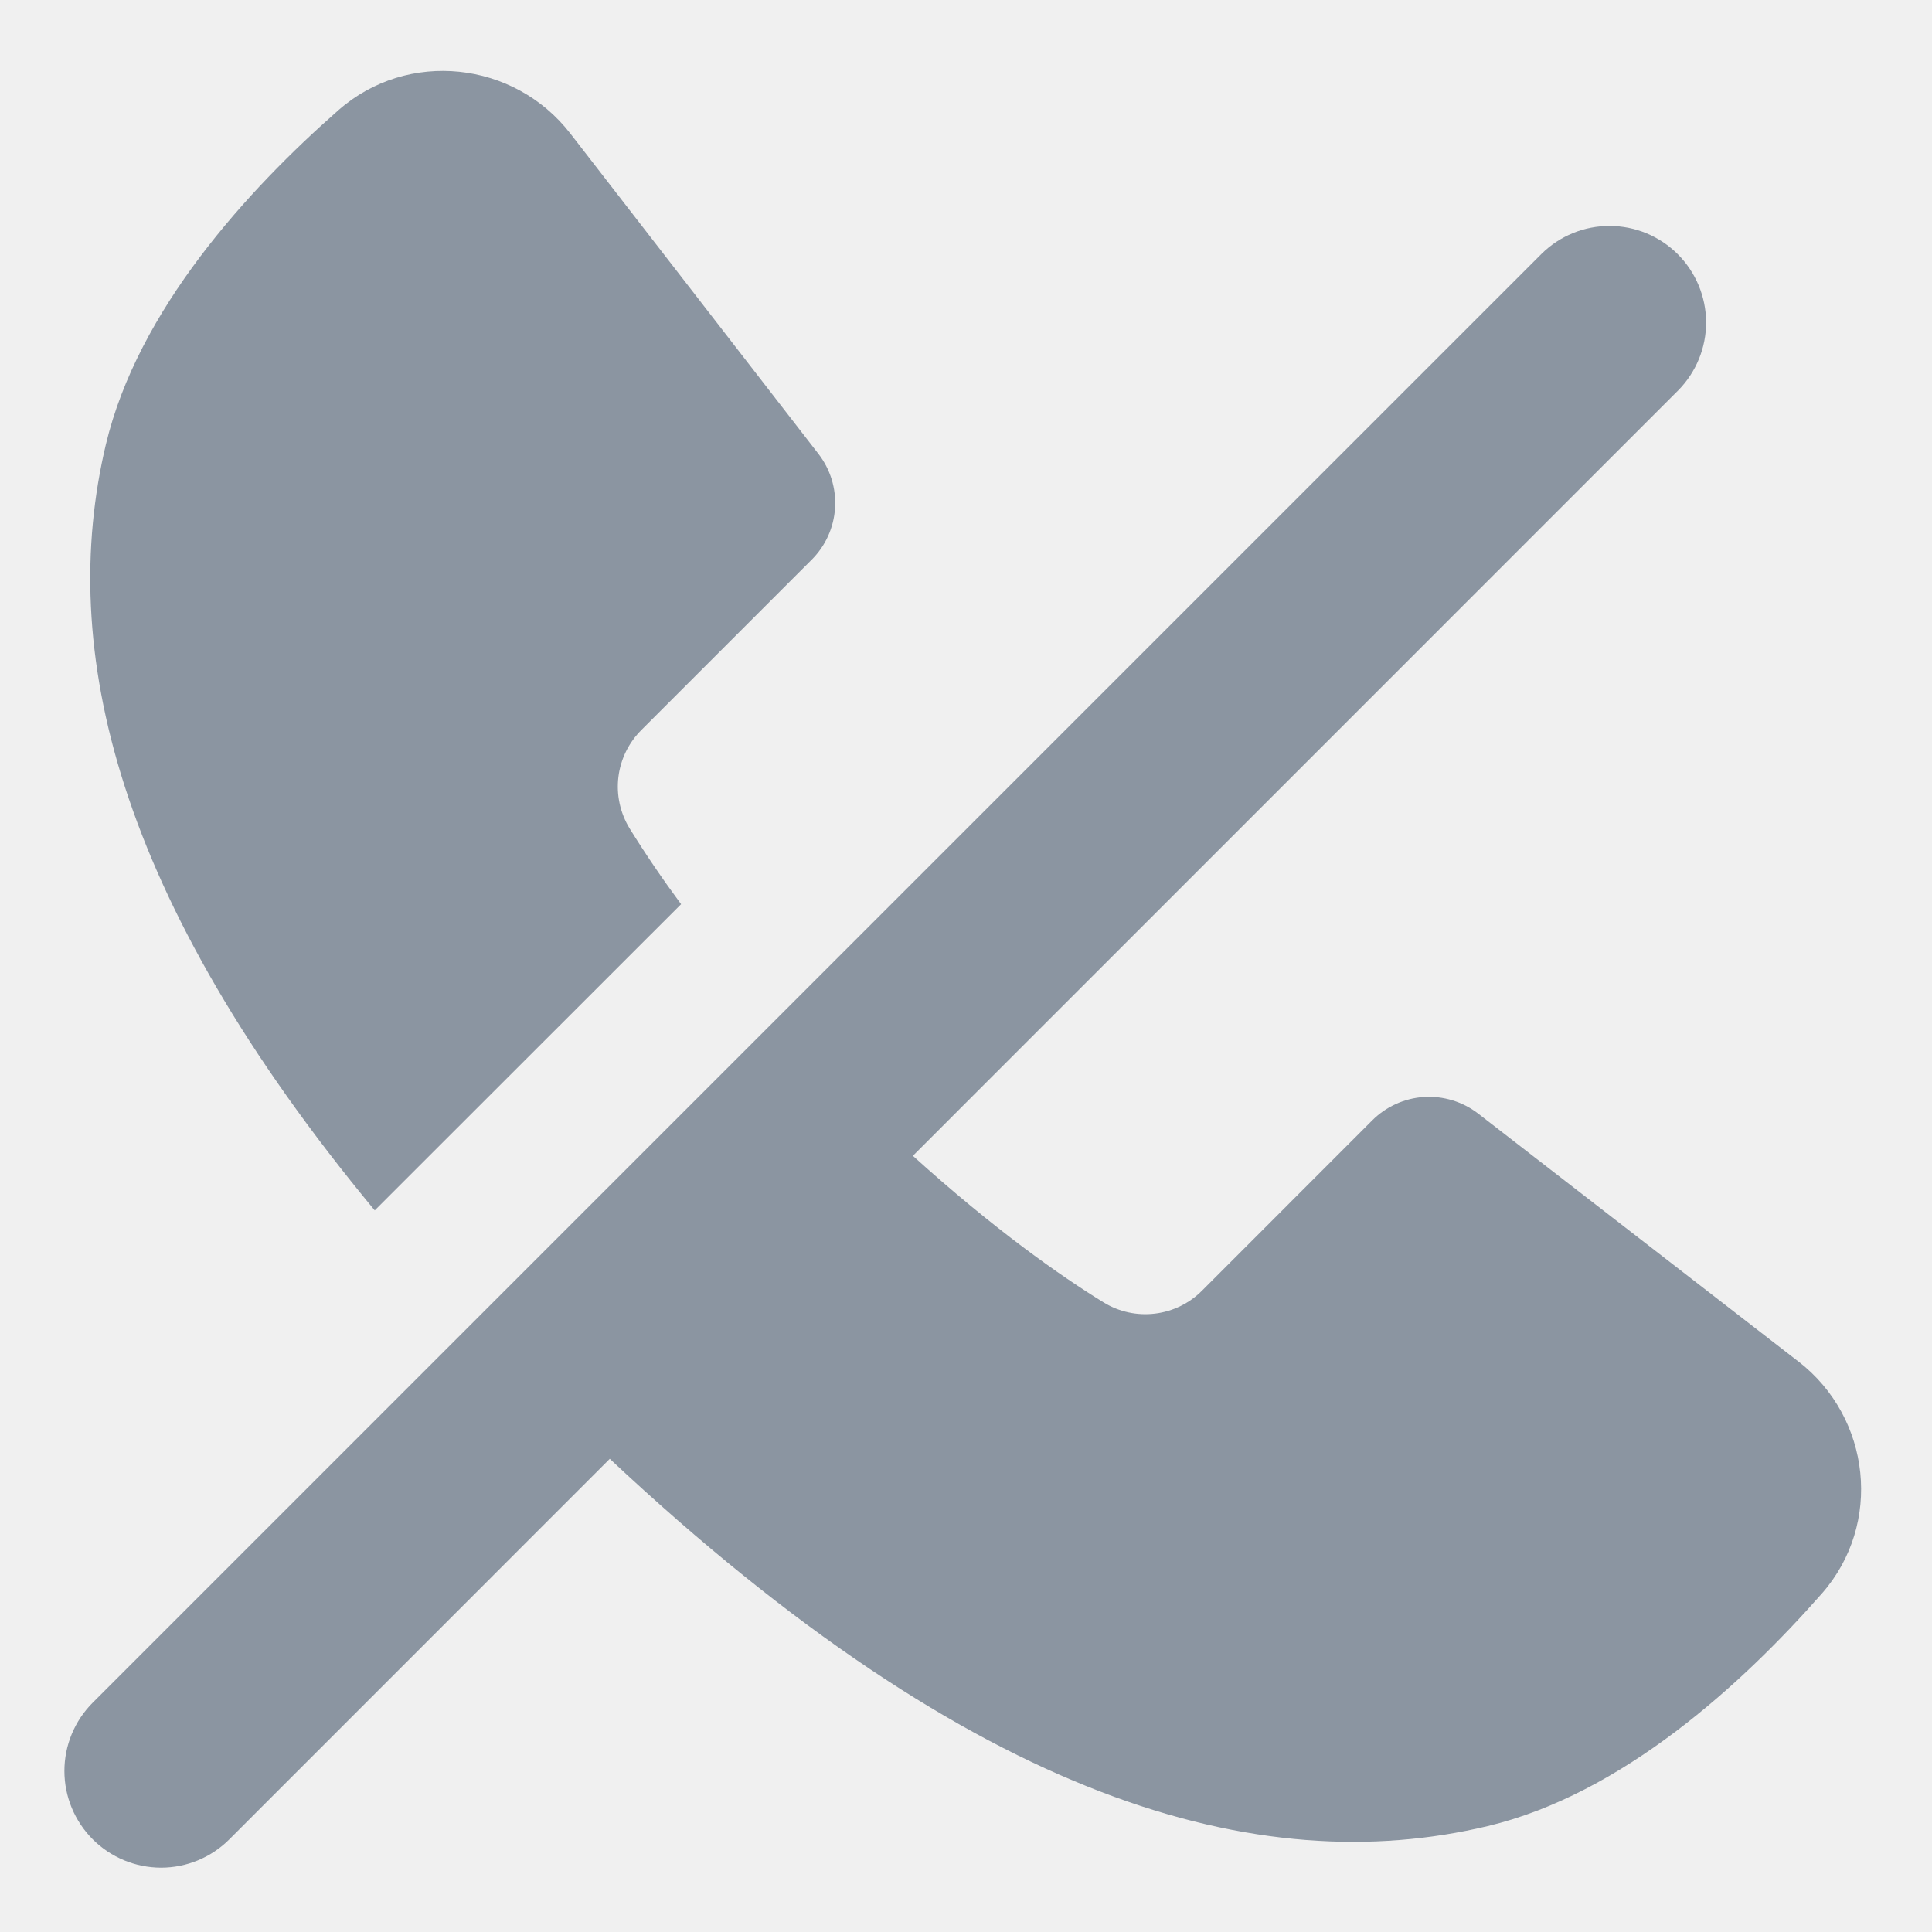
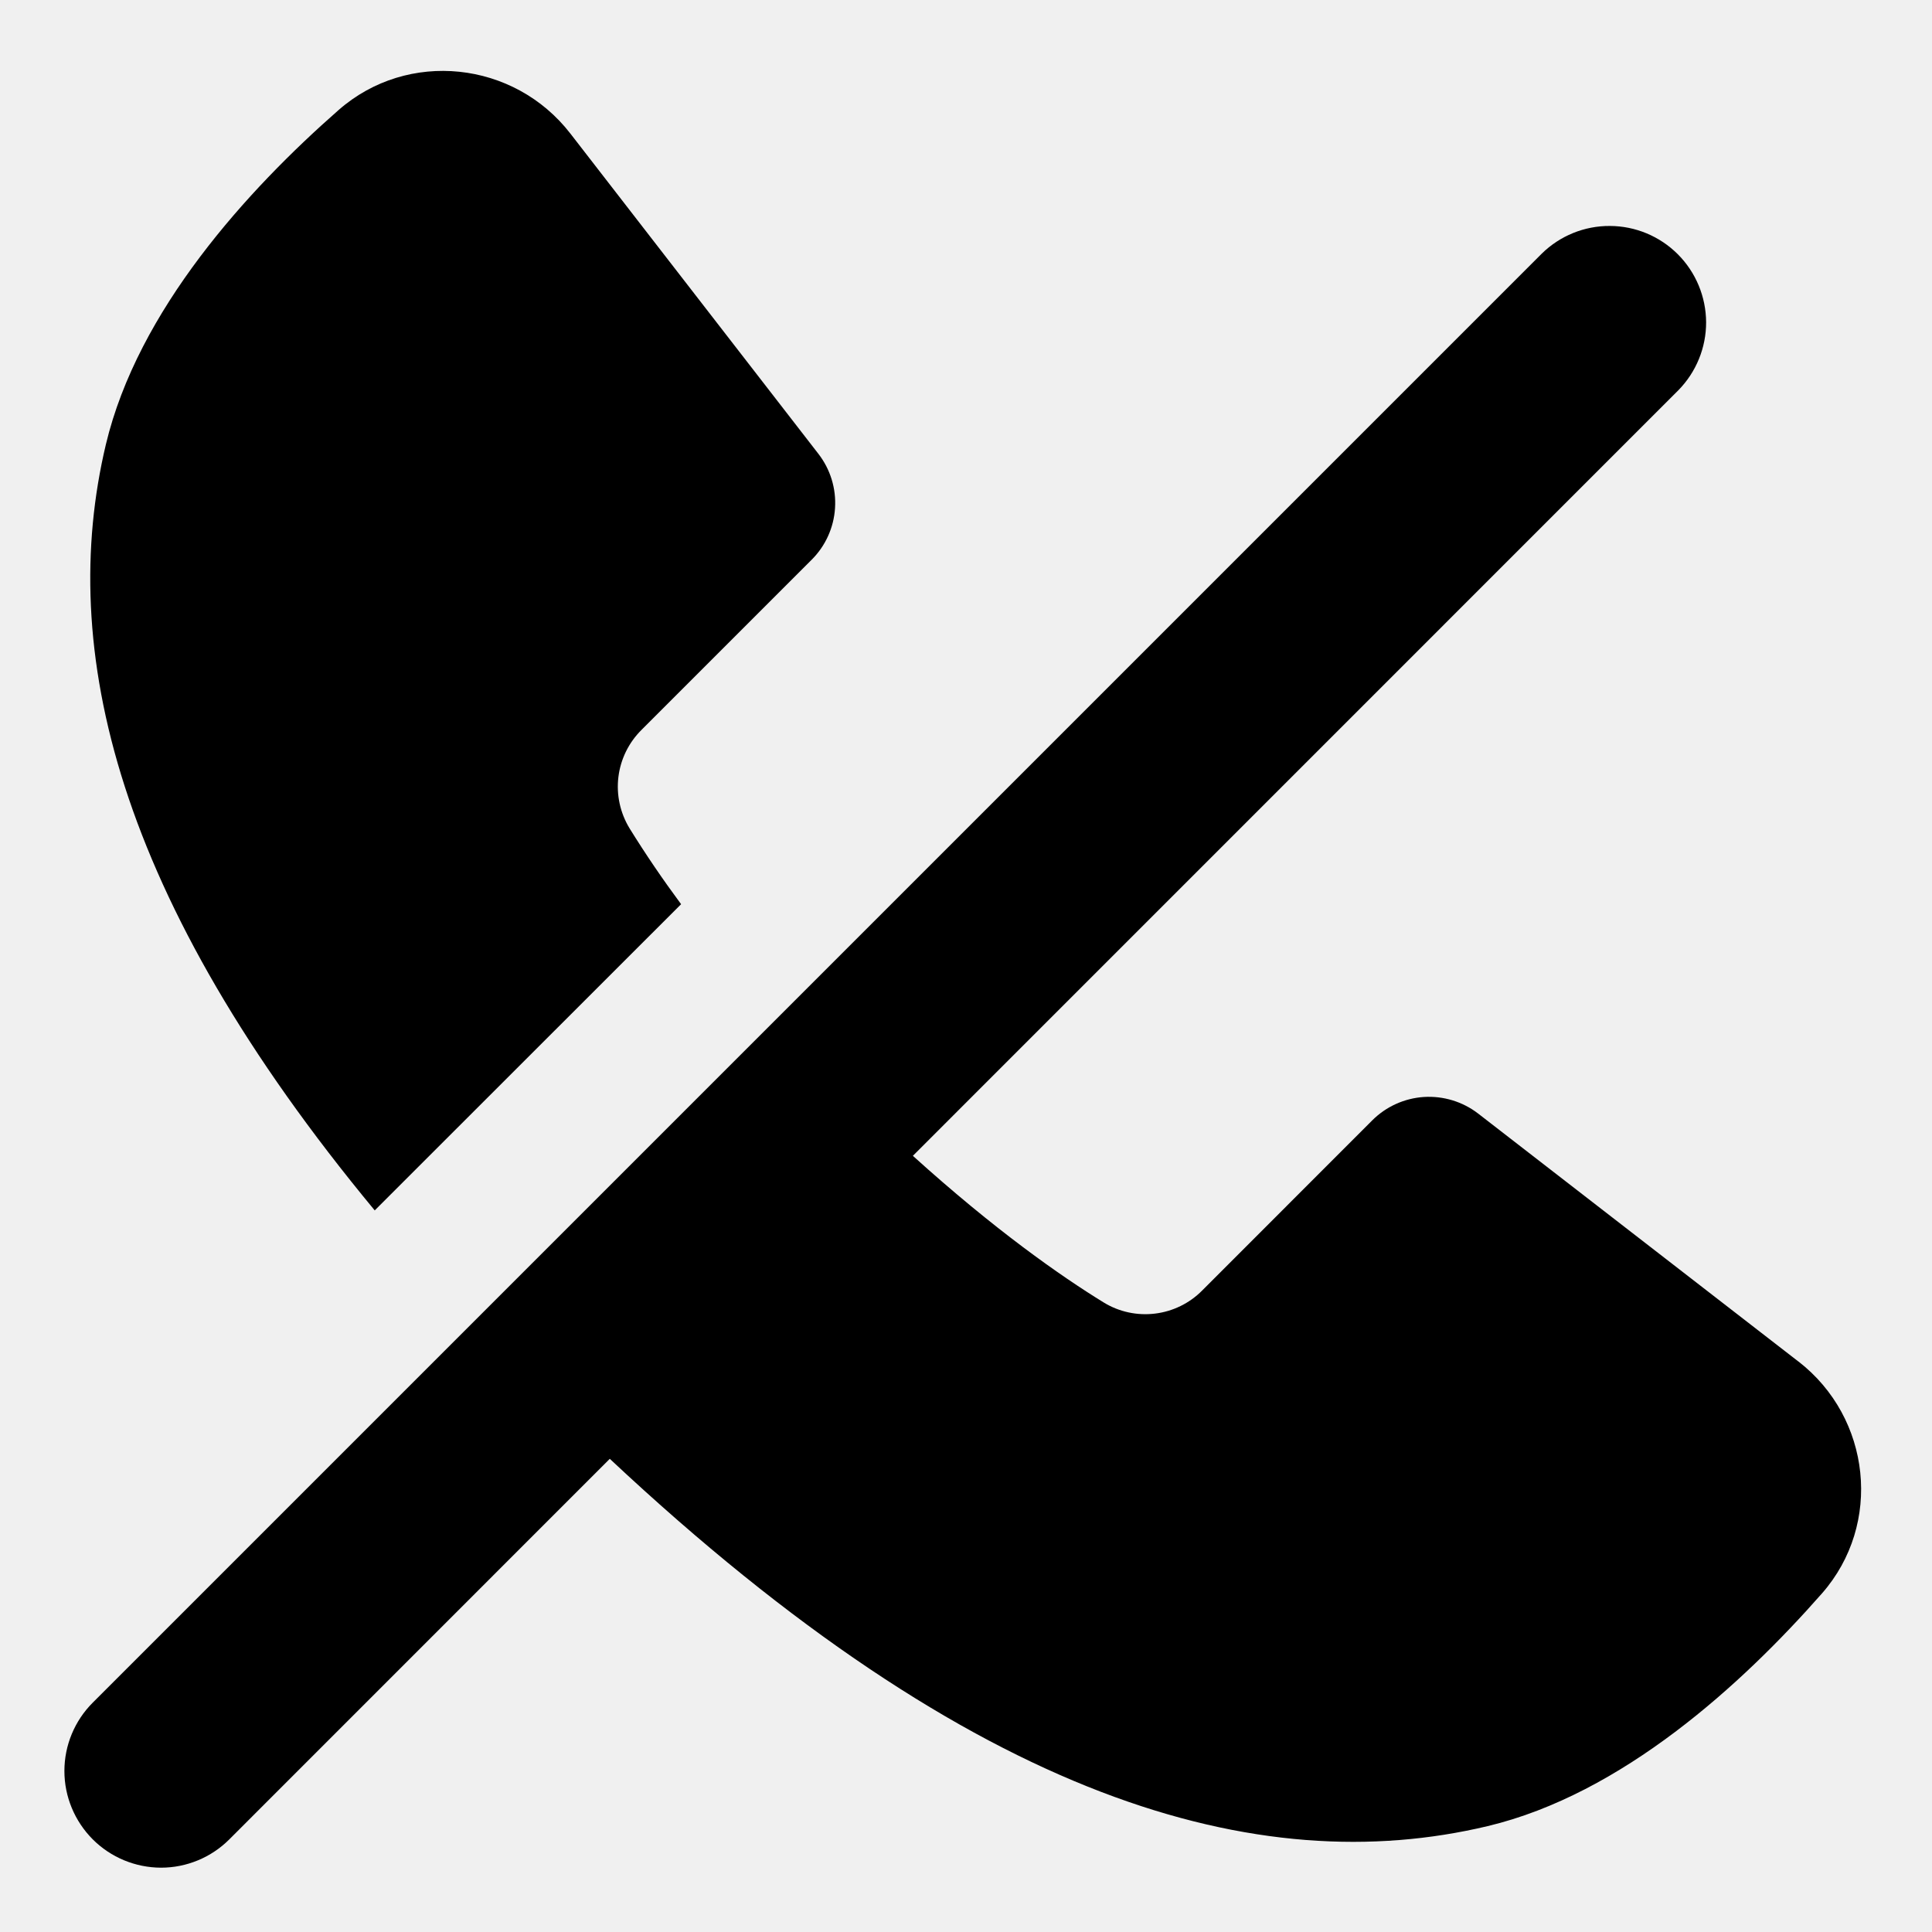
<svg xmlns="http://www.w3.org/2000/svg" width="24" height="24" viewBox="0 0 24 24" fill="none">
  <g id="icon-call-slash-mono" clip-path="url(#clip0_66_2259)">
-     <path id="Vector" fill-rule="evenodd" clip-rule="evenodd" d="M8.46 11.231C8.234 10.926 8.02 10.612 7.82 10.289C7.704 10.098 7.655 9.874 7.682 9.652C7.709 9.43 7.811 9.223 7.97 9.066L10.082 6.954C10.254 6.783 10.358 6.554 10.373 6.312C10.389 6.069 10.315 5.829 10.166 5.637L7.086 1.66C6.386 0.755 5.065 0.613 4.206 1.367C3.074 2.361 1.713 3.851 1.315 5.522C0.712 8.06 1.433 11.146 4.655 15.036L8.461 11.232L8.46 11.231ZM22.34 16.913L18.362 13.833C18.17 13.685 17.93 13.612 17.688 13.627C17.446 13.643 17.218 13.746 17.046 13.918L14.934 16.031C14.777 16.19 14.57 16.291 14.348 16.318C14.127 16.345 13.902 16.297 13.711 16.18C13.177 15.852 12.357 15.278 11.34 14.358L20.849 4.848C21.071 4.622 21.195 4.318 21.194 4.002C21.192 3.685 21.066 3.382 20.842 3.158C20.618 2.934 20.315 2.808 19.999 2.807C19.682 2.805 19.378 2.929 19.152 3.151L1.152 21.151C0.927 21.376 0.8 21.681 0.8 22C0.8 22.318 0.927 22.623 1.152 22.849C1.377 23.074 1.682 23.2 2 23.201C2.319 23.201 2.624 23.074 2.849 22.849L7.575 18.122C12.132 22.392 15.645 23.359 18.479 22.685C20.149 22.287 21.639 20.925 22.634 19.793C23.388 18.933 23.244 17.613 22.341 16.913" fill="#8B95A1" />
+     <path id="Vector" fill-rule="evenodd" clip-rule="evenodd" d="M8.46 11.231C8.234 10.926 8.02 10.612 7.82 10.289C7.704 10.098 7.655 9.874 7.682 9.652C7.709 9.43 7.811 9.223 7.97 9.066L10.082 6.954C10.254 6.783 10.358 6.554 10.373 6.312C10.389 6.069 10.315 5.829 10.166 5.637L7.086 1.66C6.386 0.755 5.065 0.613 4.206 1.367C3.074 2.361 1.713 3.851 1.315 5.522C0.712 8.06 1.433 11.146 4.655 15.036L8.461 11.232L8.46 11.231ZM22.34 16.913L18.362 13.833C18.17 13.685 17.93 13.612 17.688 13.627C17.446 13.643 17.218 13.746 17.046 13.918L14.934 16.031C14.777 16.19 14.57 16.291 14.348 16.318C14.127 16.345 13.902 16.297 13.711 16.18C13.177 15.852 12.357 15.278 11.34 14.358L20.849 4.848C21.071 4.622 21.195 4.318 21.194 4.002C21.192 3.685 21.066 3.382 20.842 3.158C20.618 2.934 20.315 2.808 19.999 2.807C19.682 2.805 19.378 2.929 19.152 3.151L1.152 21.151C0.927 21.376 0.8 21.681 0.8 22C0.8 22.318 0.927 22.623 1.152 22.849C1.377 23.074 1.682 23.2 2 23.201C2.319 23.201 2.624 23.074 2.849 22.849L7.575 18.122C12.132 22.392 15.645 23.359 18.479 22.685C20.149 22.287 21.639 20.925 22.634 19.793C23.388 18.933 23.244 17.613 22.341 16.913" fill="currentColor" />
  </g>
  <defs>
    <clipPath id="clip0_66_2259">
      <rect width="24" height="24" fill="white" />
    </clipPath>
  </defs>
</svg>
